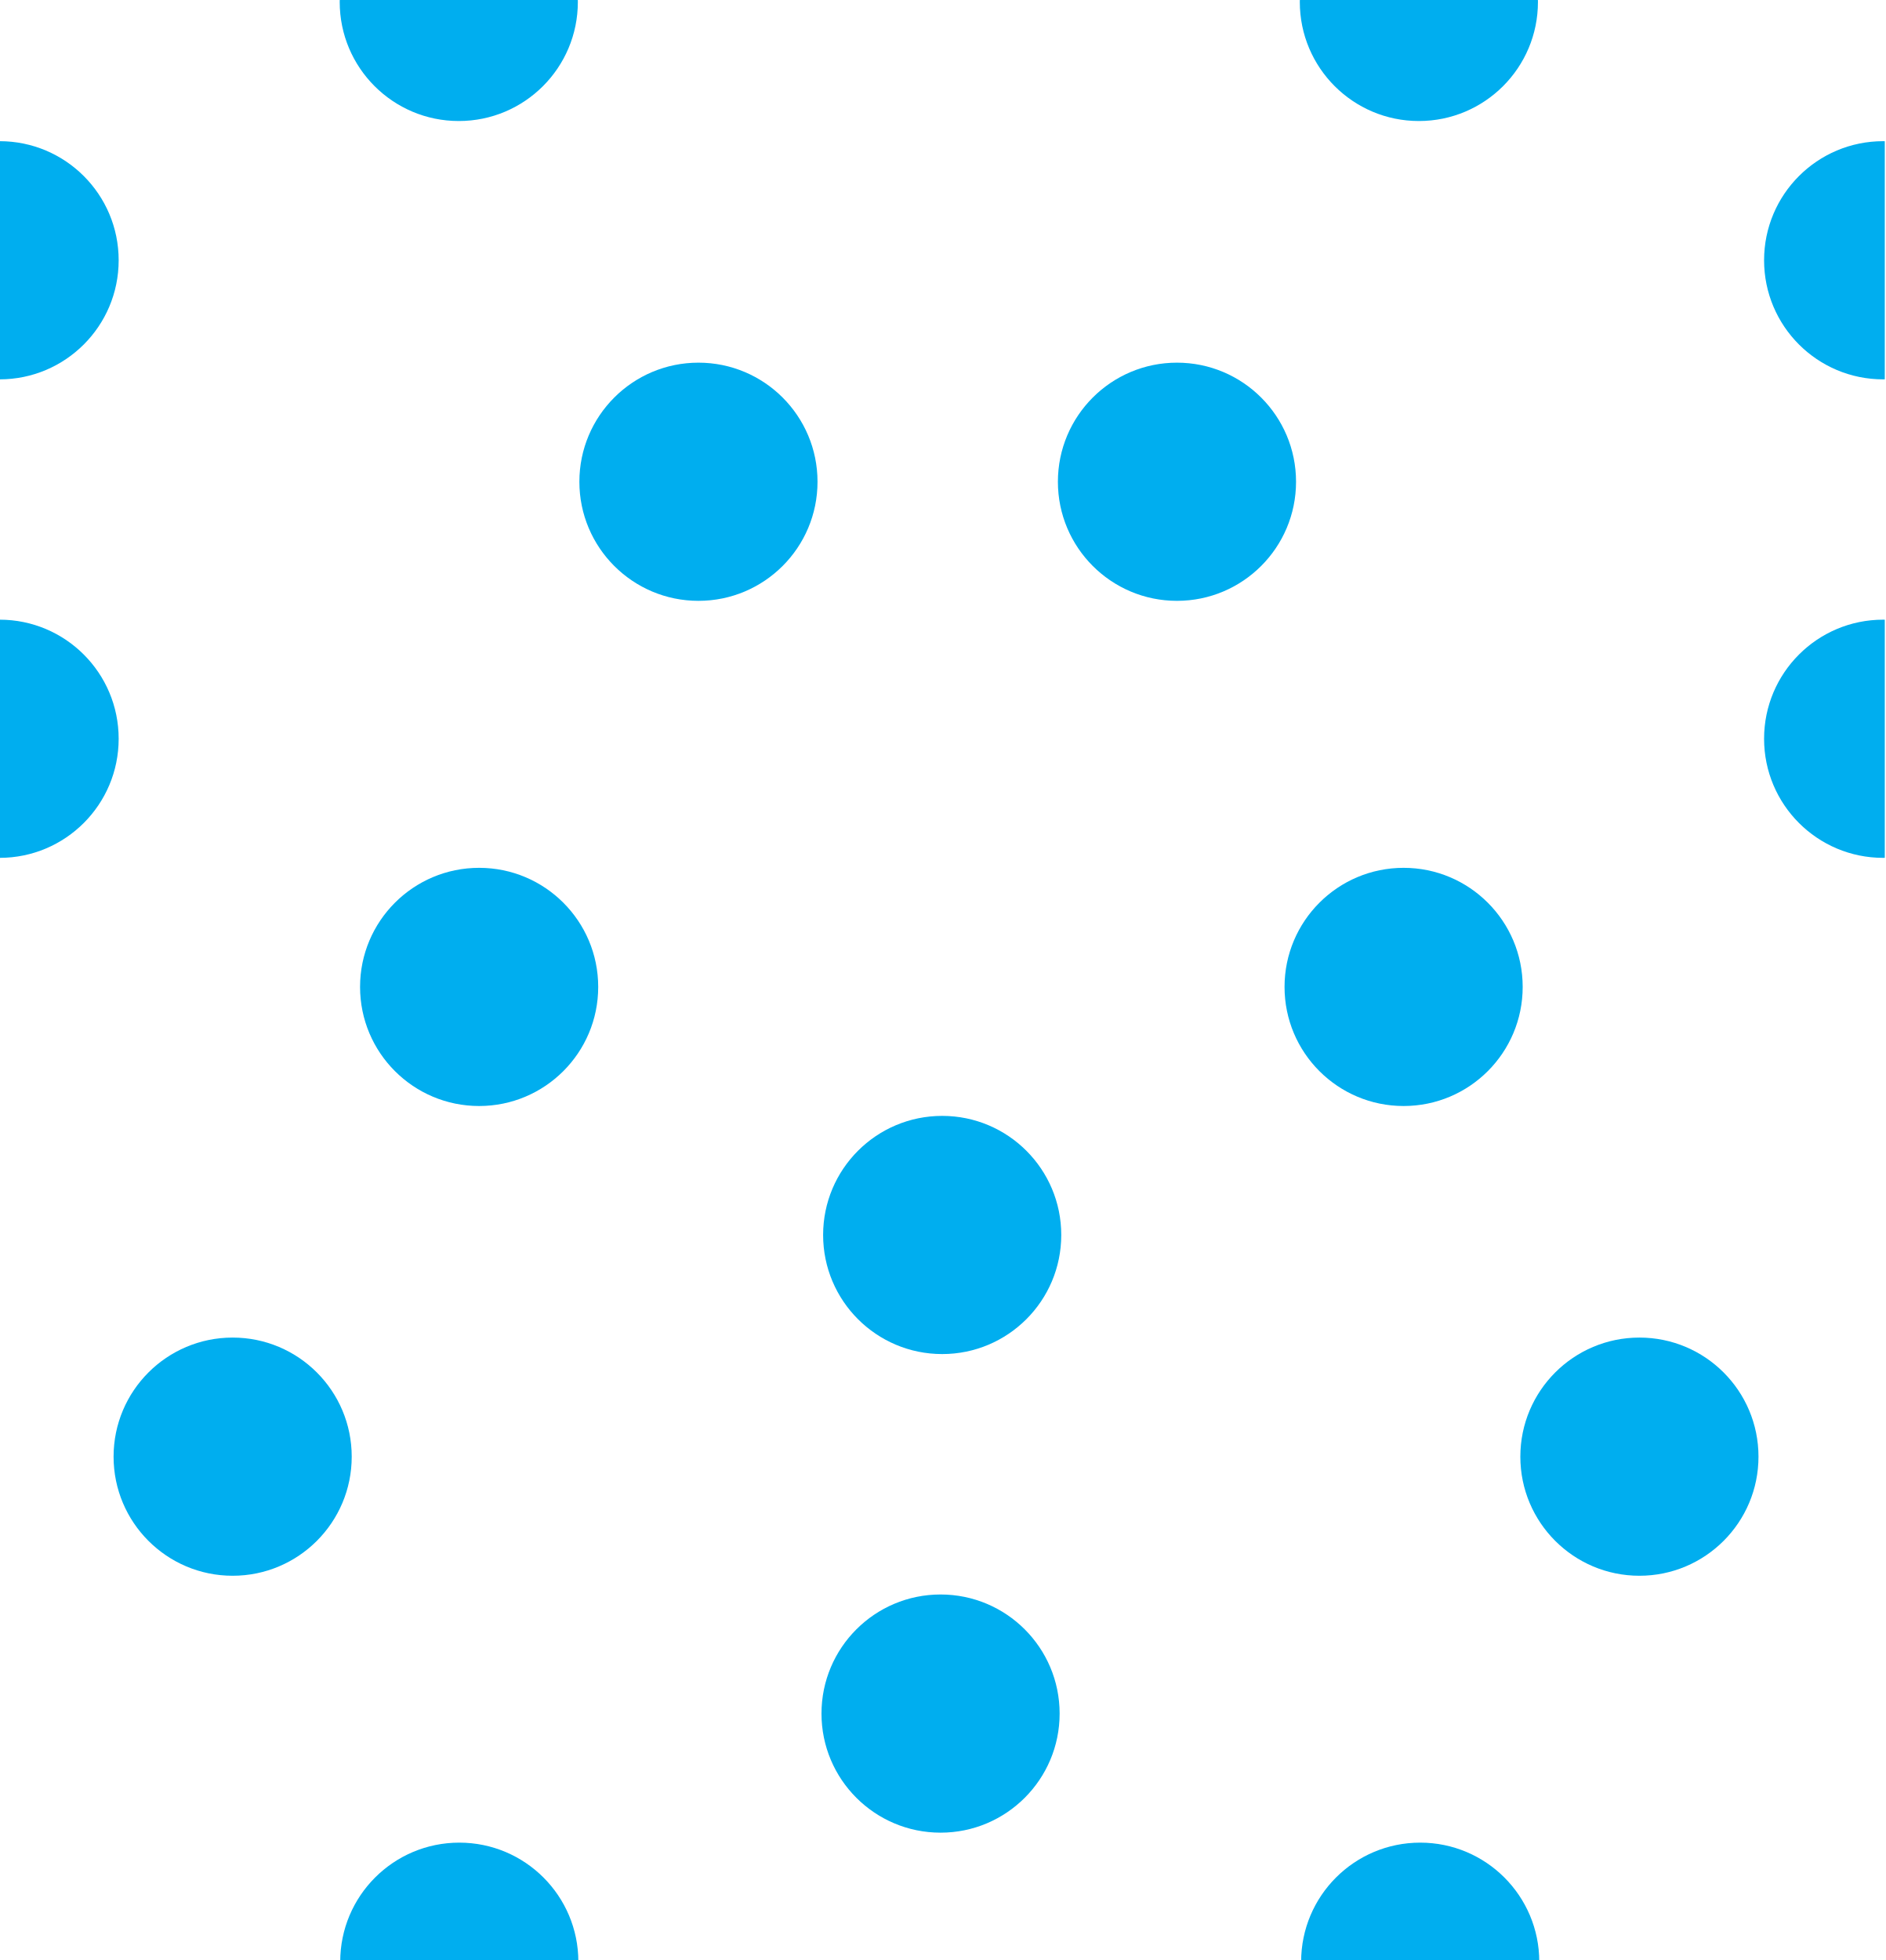
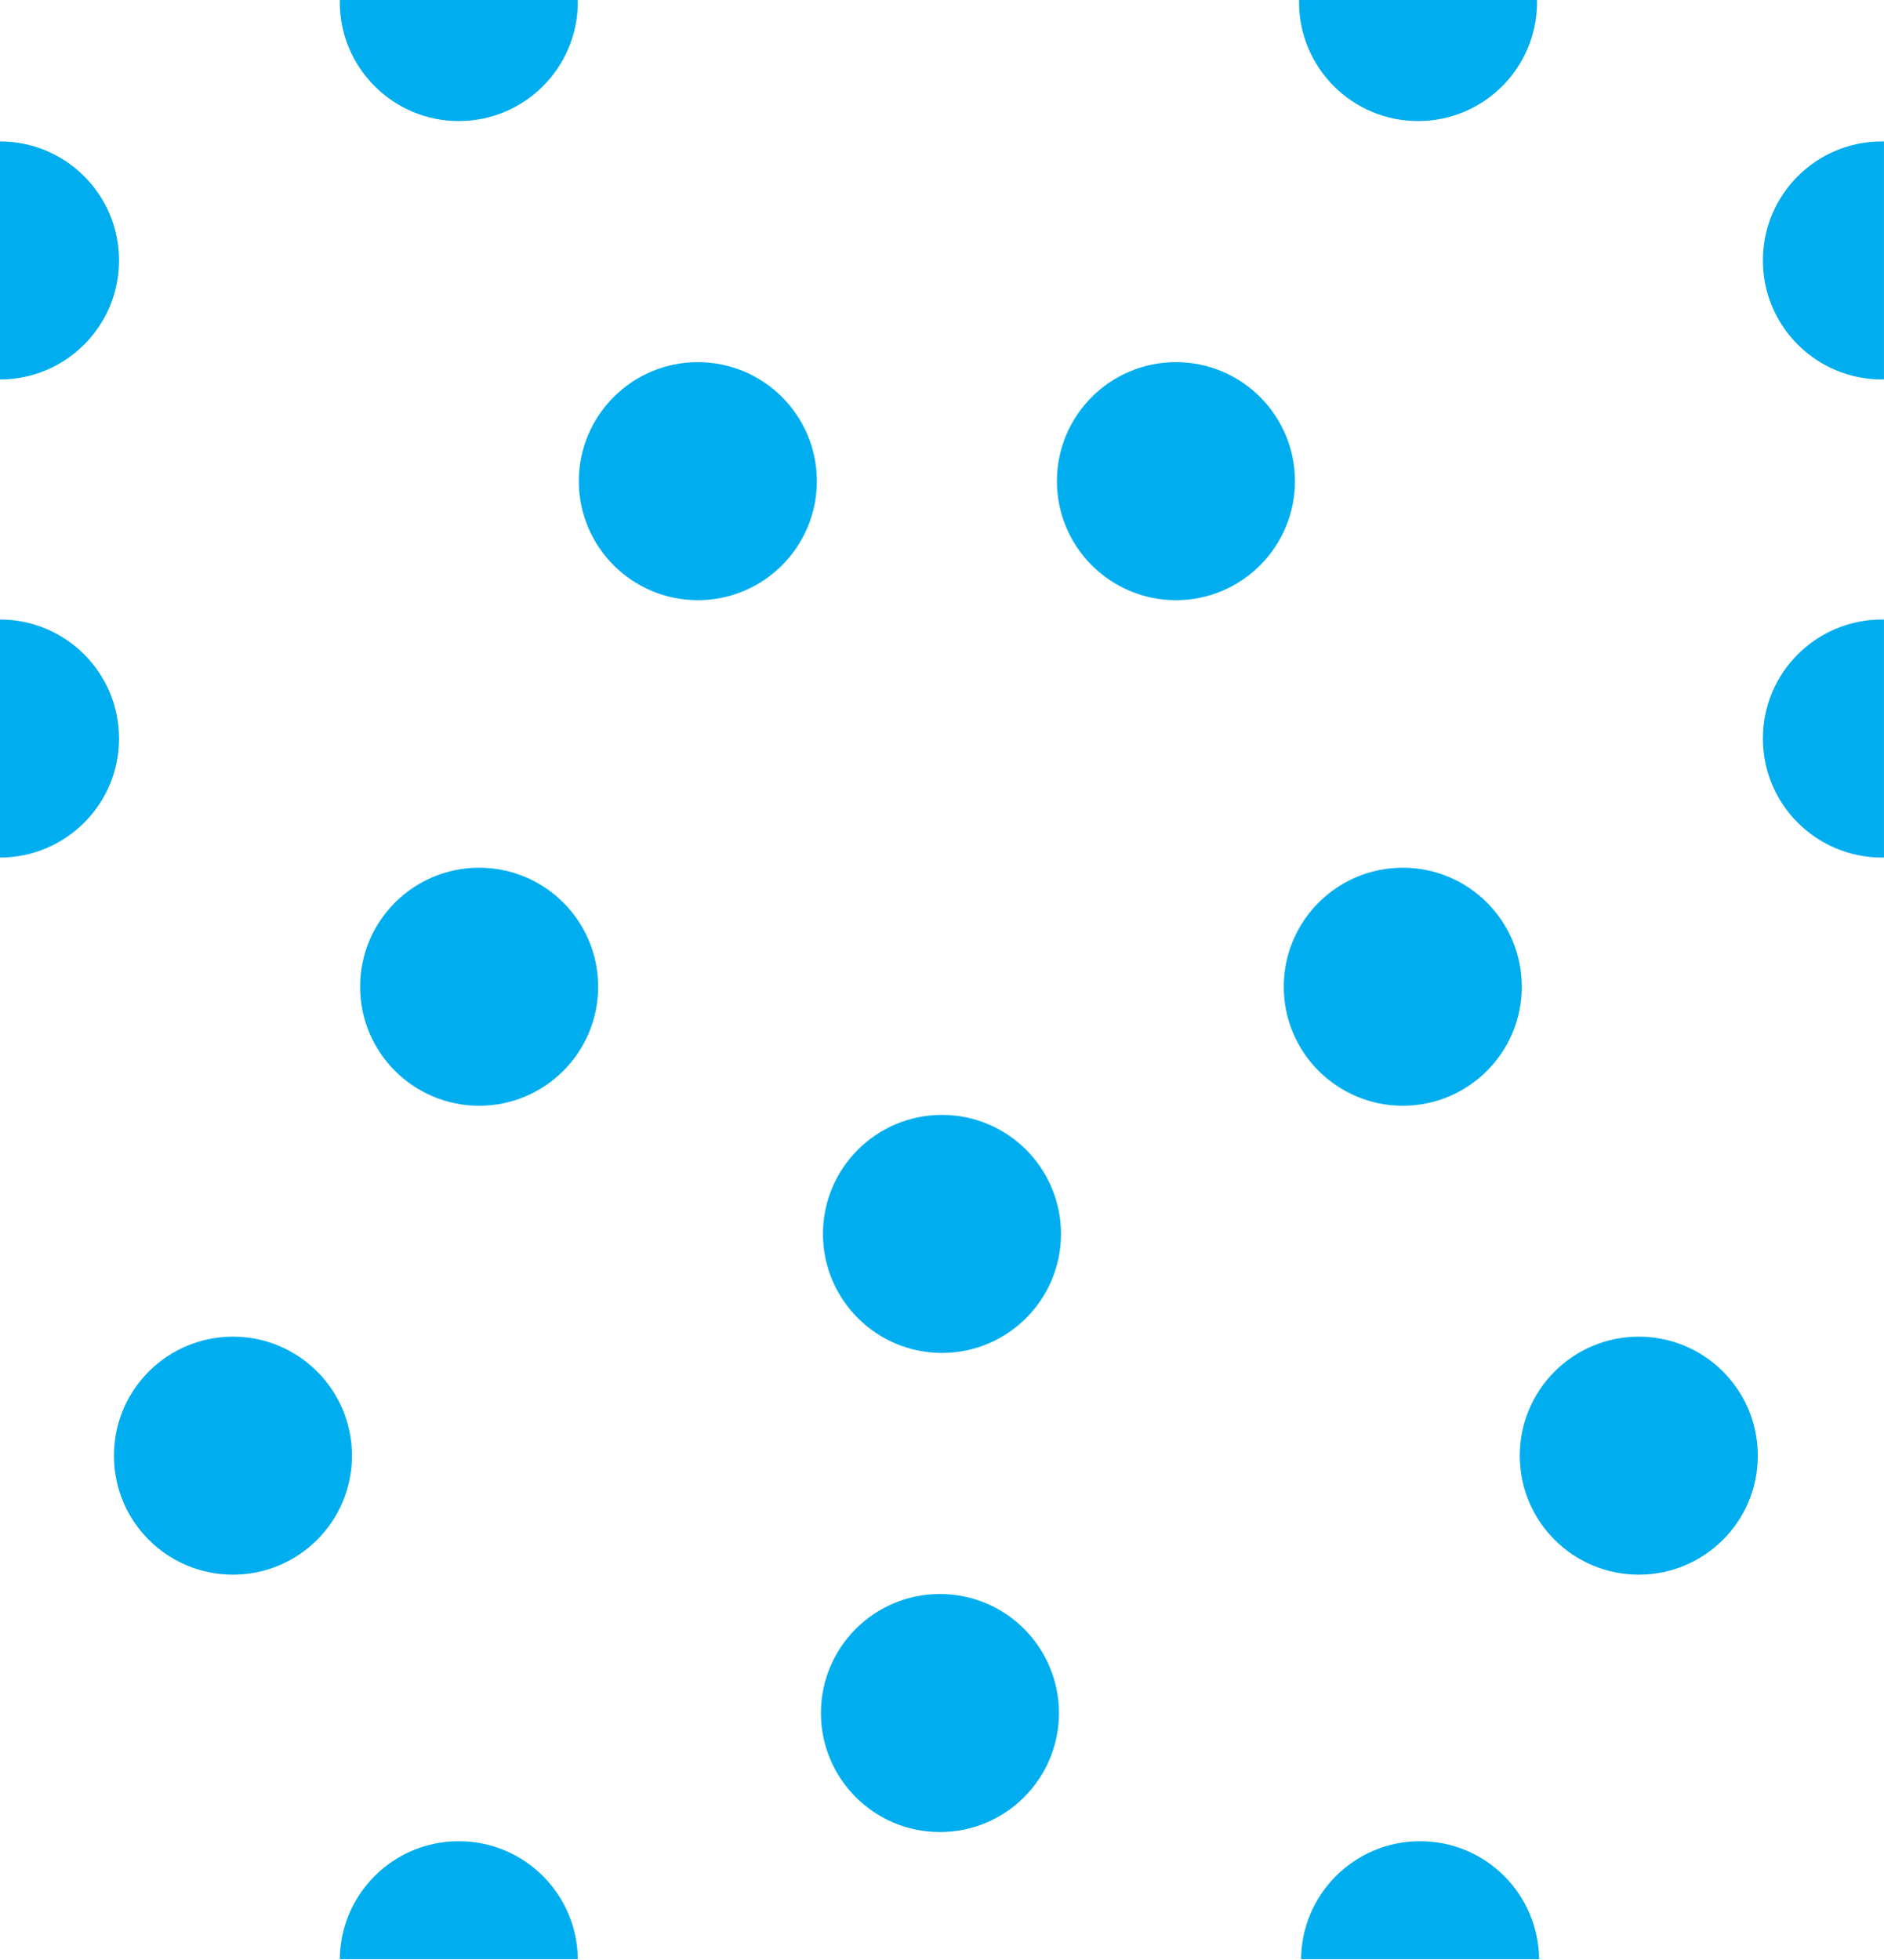
- <svg xmlns="http://www.w3.org/2000/svg" xmlns:xlink="http://www.w3.org/1999/xlink" width="18.525" height="19.256">
+ <svg xmlns="http://www.w3.org/2000/svg" xmlns:xlink="http://www.w3.org/1999/xlink" width="18.52" height="19.26">
  <defs>
    <path id="a" d="M0 0h18.52v19.26H0z" />
  </defs>
  <clipPath id="b">
    <use xlink:href="#a" overflow="visible" />
  </clipPath>
-   <circle cx="4.508" cy=".019" r="1.17" fill="#00AEEF" clip-path="url(#b)" />
-   <circle cx="13.942" cy=".019" r="1.17" fill="#00AEEF" clip-path="url(#b)" />
-   <circle cx="-.004" cy="2.557" r="1.17" fill="#00AEEF" clip-path="url(#b)" />
-   <circle cx="18.504" cy="2.557" r="1.17" fill="#00AEEF" clip-path="url(#b)" />
-   <circle cx="-.004" cy="7.258" r="1.17" fill="#00AEEF" clip-path="url(#b)" />
-   <circle cx="4.708" cy="9.696" r="1.17" fill="#00AEEF" clip-path="url(#b)" />
-   <circle cx="9.258" cy="12.133" r="1.17" fill="#00AEEF" clip-path="url(#b)" />
-   <circle cx="6.863" cy="4.733" r="1.17" fill="#00AEEF" clip-path="url(#b)" />
-   <circle cx="11.565" cy="4.733" r="1.17" fill="#00AEEF" clip-path="url(#b)" />
-   <circle cx="13.792" cy="9.696" r="1.17" fill="#00AEEF" clip-path="url(#b)" />
-   <circle cx="18.504" cy="7.258" r="1.17" fill="#00AEEF" clip-path="url(#b)" />
-   <circle cx="9.242" cy="16.835" r="1.17" fill="#00AEEF" clip-path="url(#b)" />
-   <circle cx="13.955" cy="19.273" r="1.17" fill="#00AEEF" clip-path="url(#b)" />
-   <circle cx="16.109" cy="14.311" r="1.17" fill="#00AEEF" clip-path="url(#b)" />
-   <circle cx="2.286" cy="14.311" r="1.17" fill="#00AEEF" clip-path="url(#b)" />
-   <circle cx="4.513" cy="19.273" r="1.17" fill="#00AEEF" clip-path="url(#b)" />
+   <circle cx="4.51" cy=".02" r="1.17" fill="#00AEEF" clip-path="url(#b)" />
+   <circle cx="13.94" cy=".02" r="1.17" fill="#00AEEF" clip-path="url(#b)" />
+   <circle cy="2.56" r="1.17" fill="#00AEEF" clip-path="url(#b)" />
+   <circle cx="18.5" cy="2.56" r="1.17" fill="#00AEEF" clip-path="url(#b)" />
+   <circle cy="7.26" r="1.17" fill="#00AEEF" clip-path="url(#b)" />
+   <circle cx="4.71" cy="9.7" r="1.17" fill="#00AEEF" clip-path="url(#b)" />
+   <circle cx="9.26" cy="12.13" r="1.17" fill="#00AEEF" clip-path="url(#b)" />
+   <circle cx="6.86" cy="4.73" r="1.17" fill="#00AEEF" clip-path="url(#b)" />
+   <circle cx="11.56" cy="4.73" r="1.17" fill="#00AEEF" clip-path="url(#b)" />
+   <circle cx="13.79" cy="9.7" r="1.17" fill="#00AEEF" clip-path="url(#b)" />
+   <circle cx="18.5" cy="7.26" r="1.17" fill="#00AEEF" clip-path="url(#b)" />
+   <circle cx="9.24" cy="16.84" r="1.17" fill="#00AEEF" clip-path="url(#b)" />
+   <circle cx="13.96" cy="19.27" r="1.17" fill="#00AEEF" clip-path="url(#b)" />
+   <circle cx="16.11" cy="14.31" r="1.17" fill="#00AEEF" clip-path="url(#b)" />
+   <circle cx="2.29" cy="14.31" r="1.17" fill="#00AEEF" clip-path="url(#b)" />
+   <circle cx="4.51" cy="19.27" r="1.17" fill="#00AEEF" clip-path="url(#b)" />
</svg>
